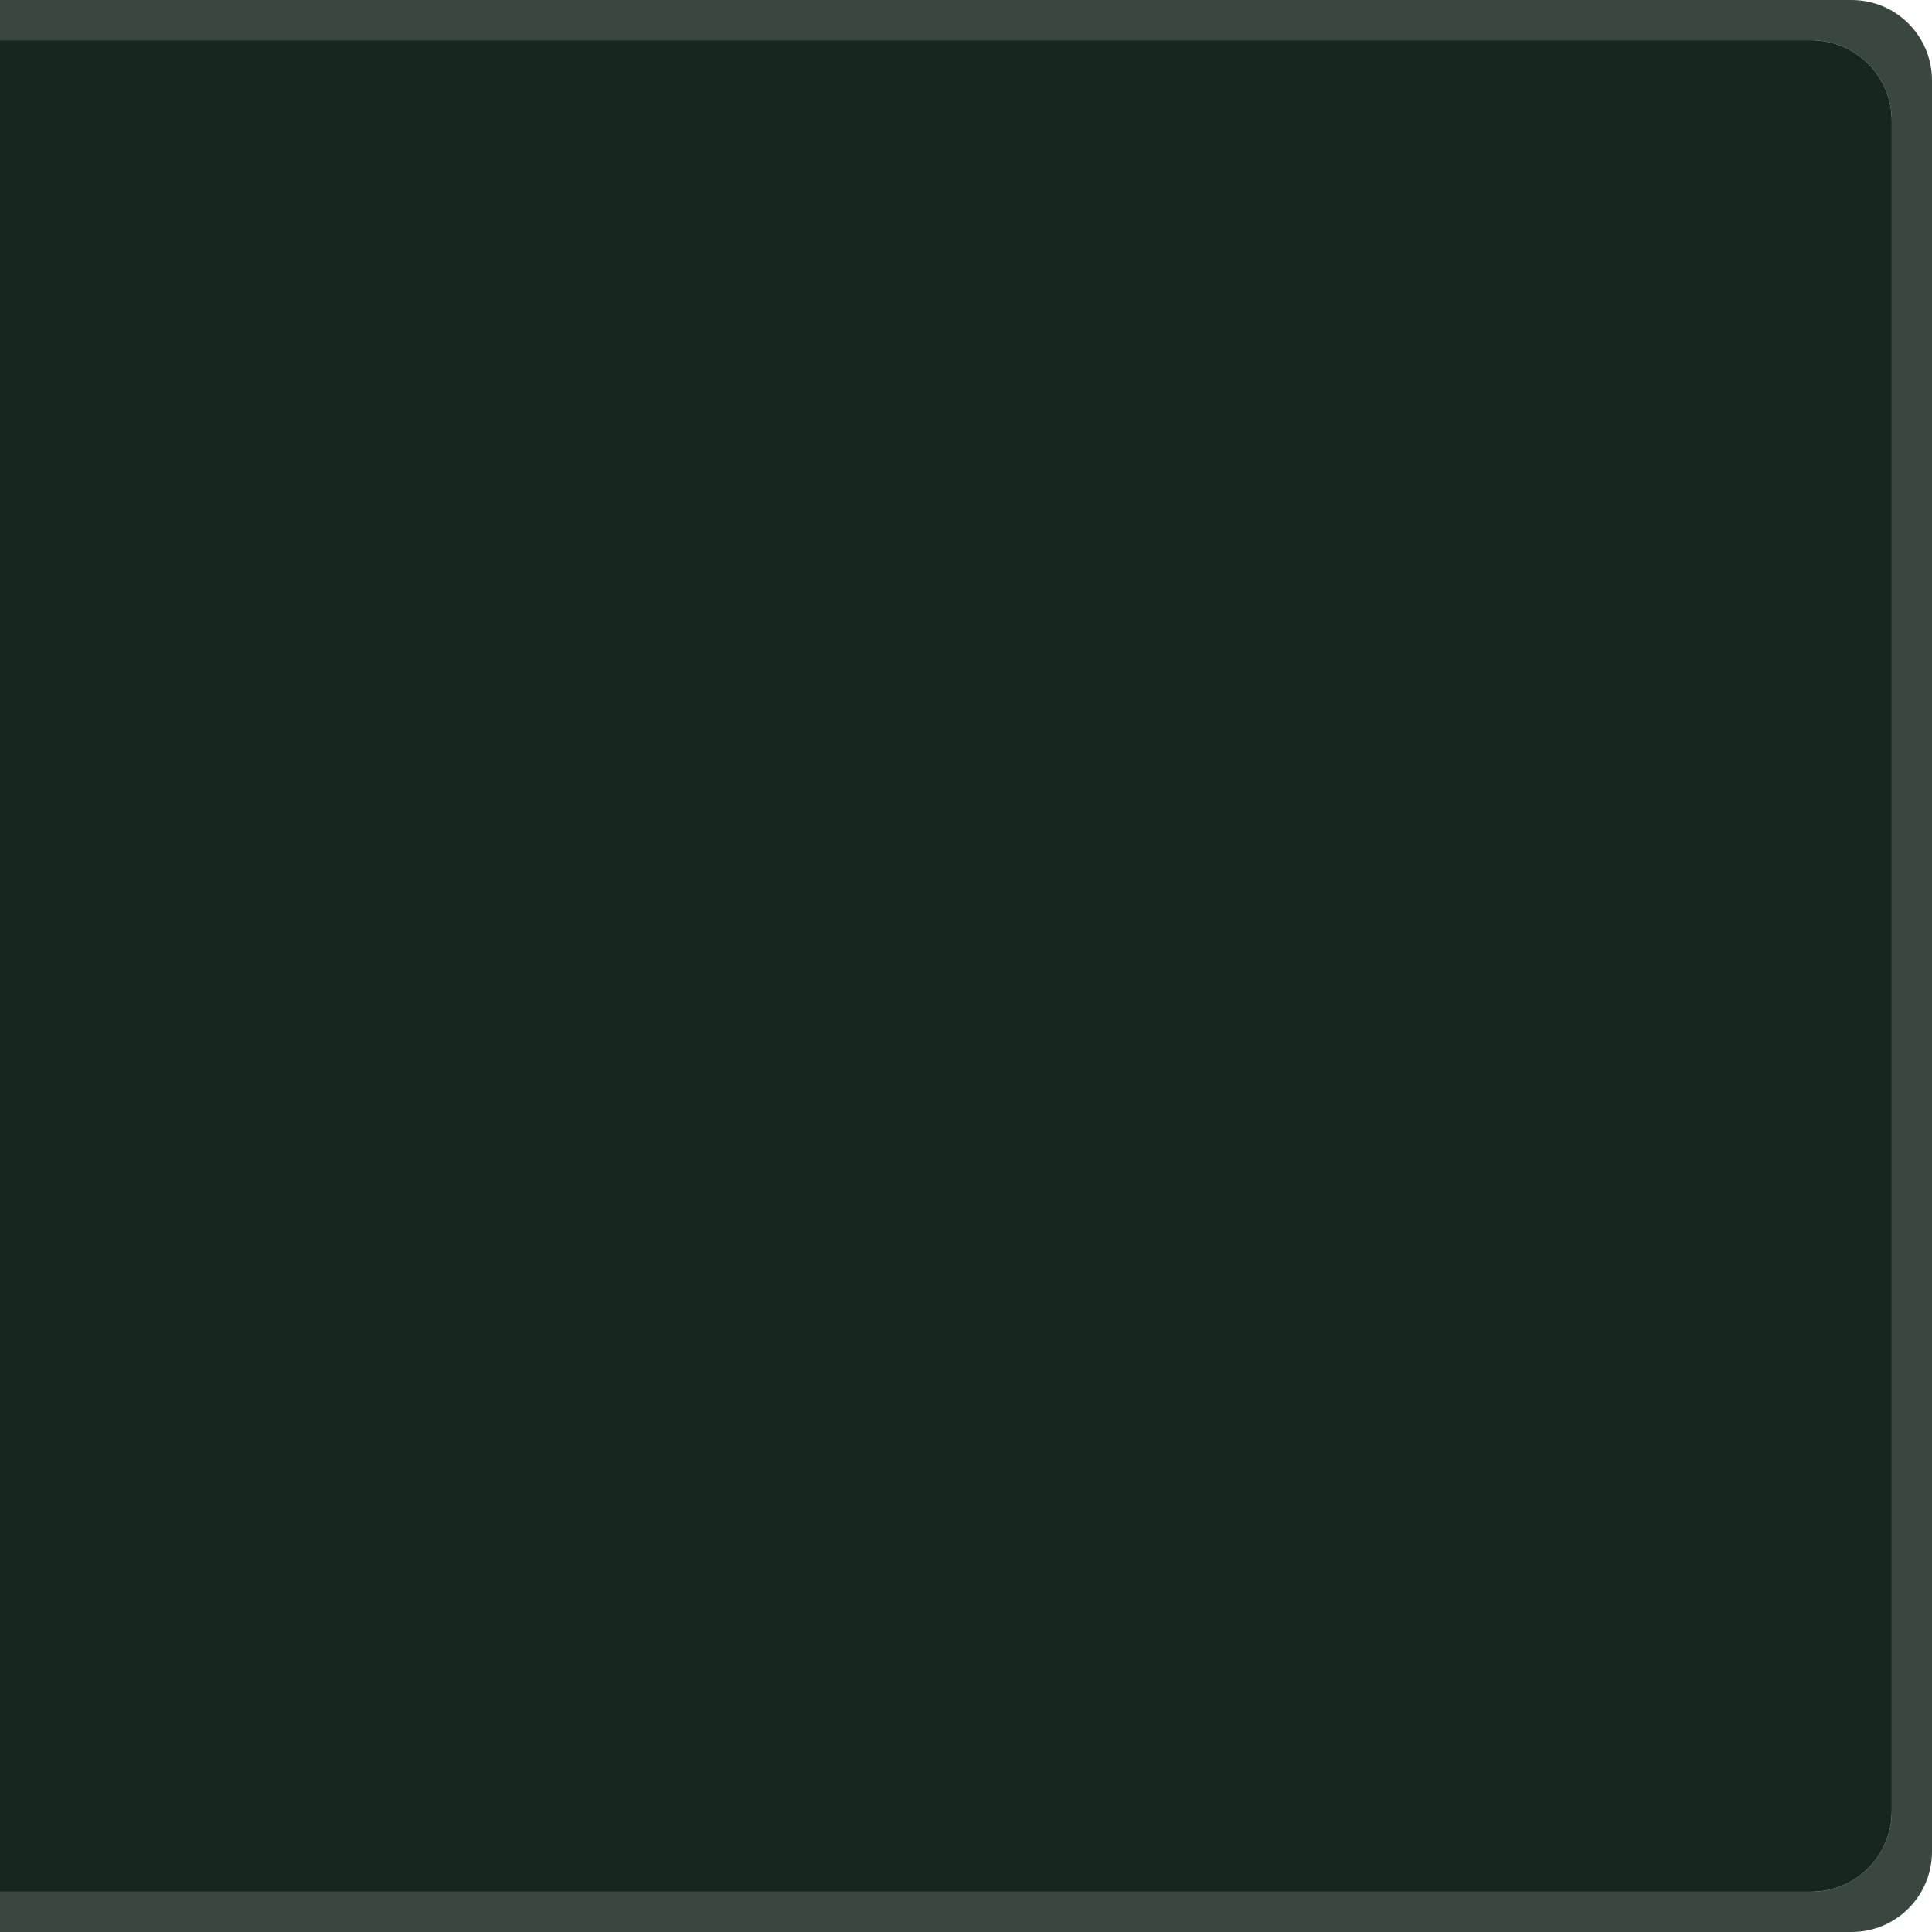
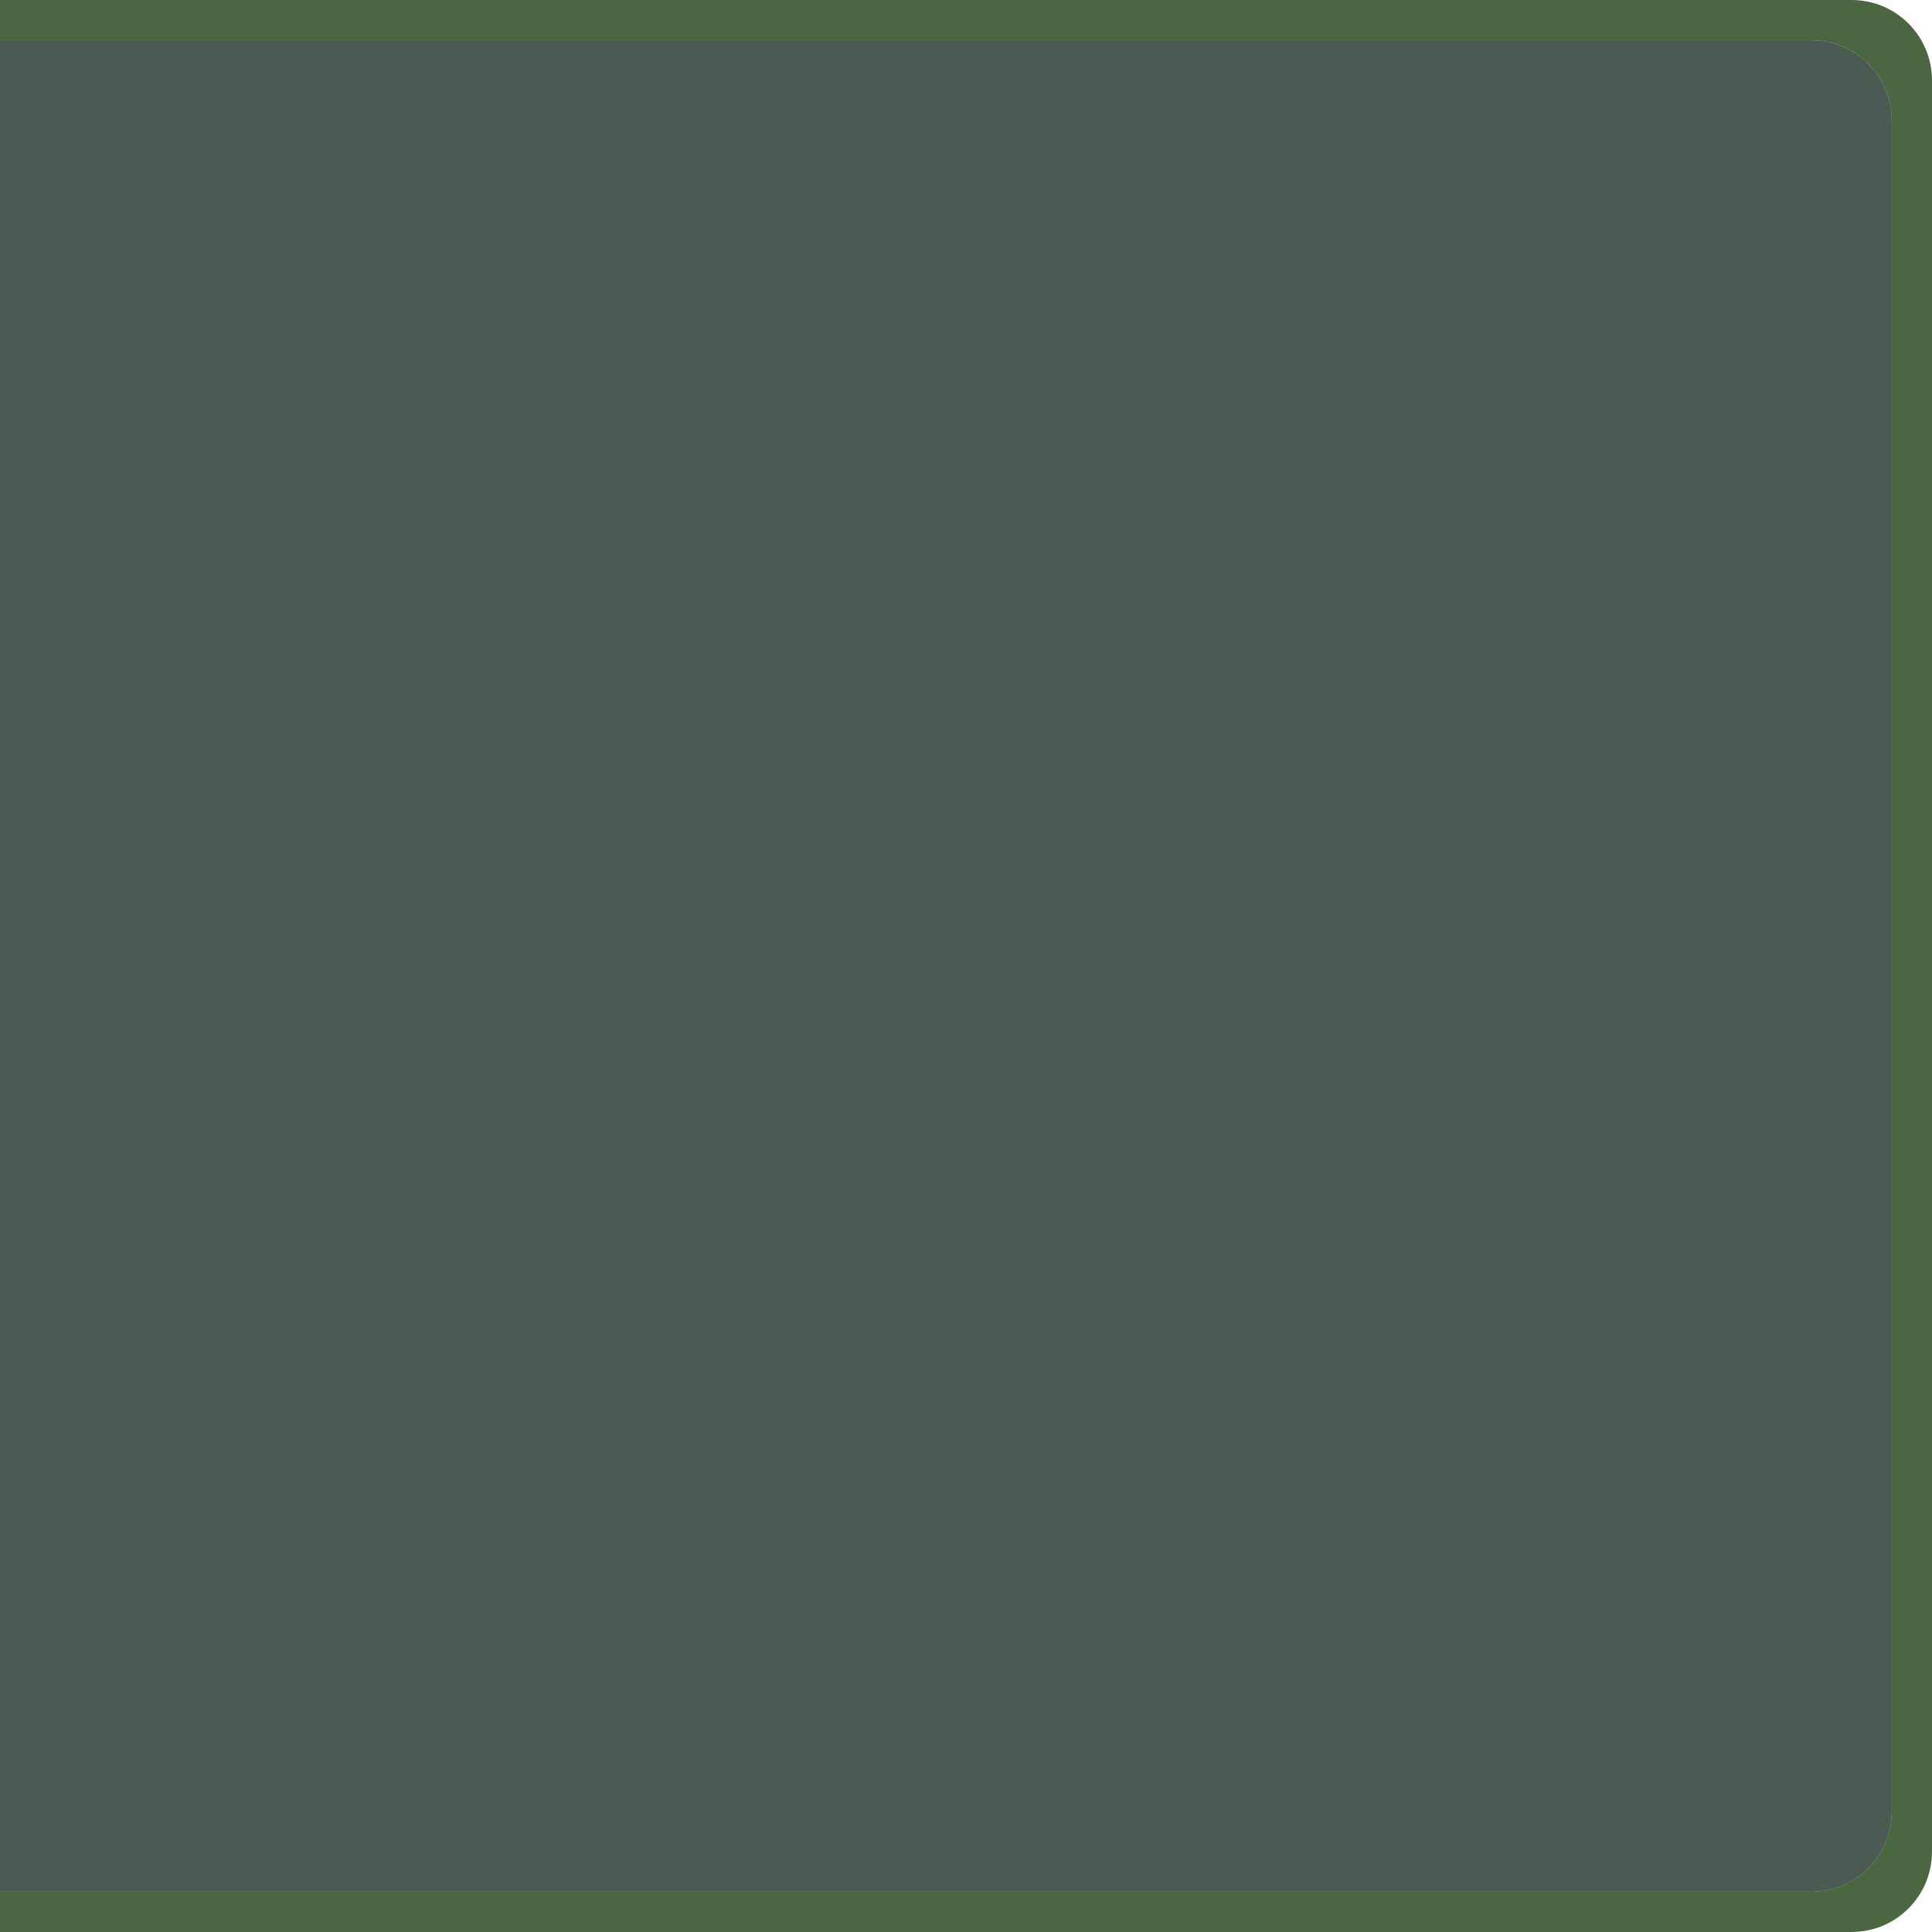
<svg xmlns="http://www.w3.org/2000/svg" width="48" height="48" viewBox="0 0 48 48" id="svg4793" version="1.1">
  <defs id="defs4795" />
  <g id="layer1" transform="translate(0,-1004.362)">
-     <path style="display:inline;opacity:0.81;fill:#0c1c13;fill-opacity:1;stroke:none;stroke-width:2;stroke-linecap:round;stroke-linejoin:miter;stroke-miterlimit:4;stroke-dasharray:none;stroke-dashoffset:0;stroke-opacity:1" d="M 0 0 L 0 1 L 45 1 C 46.108 1 47 1.892 47 3 L 47 45 C 47 46.108 46.108 47 45 47 L 0 47 L 0 48 L 46 48 C 47.108 48 48 47.108 48 46 L 48 2 C 48 0.892 47.108 0 46 0 L 0 0 z " transform="translate(0,1004.362)" id="rect4749-1" />
-     <path style="display:inline;opacity:0.95;fill:#0c1c13;fill-opacity:1;stroke:none;stroke-width:2;stroke-linecap:round;stroke-linejoin:miter;stroke-miterlimit:4;stroke-dasharray:none;stroke-dashoffset:0;stroke-opacity:1" d="m 45,1005.362 c 1.108,0 2,0.892 2,2 l 0,42 c 0,1.108 -0.892,2 -2,2 l -45,0 0,-46 z" id="rect4749-48" />
+     <path style="display:inline;opacity:0.88;fill:#325328;fill-opacity:1;stroke:none;stroke-width:2;stroke-linecap:round;stroke-linejoin:miter;stroke-miterlimit:4;stroke-dasharray:none;stroke-dashoffset:0;stroke-opacity:1" d="M 0 0 L 0 1 L 45 1 C 46.108 1 47 1.892 47 3 L 47 45 C 47 46.108 46.108 47 45 47 L 0 47 L 0 48 L 46 48 C 47.108 48 48 47.108 48 46 L 48 2 C 48 0.892 47.108 0 46 0 L 0 0 z " transform="translate(0,1004.362)" id="rect4749-1" />
+     <path style="display:inline;opacity:0.75;fill:#0f2318;fill-opacity:1;stroke:none;stroke-width:2;stroke-linecap:round;stroke-linejoin:miter;stroke-miterlimit:4;stroke-dasharray:none;stroke-dashoffset:0;stroke-opacity:1" d="m 45,1005.362 c 1.108,0 2,0.892 2,2 l 0,42 c 0,1.108 -0.892,2 -2,2 l -45,0 0,-46 z" id="rect4749-48" />
  </g>
</svg>
